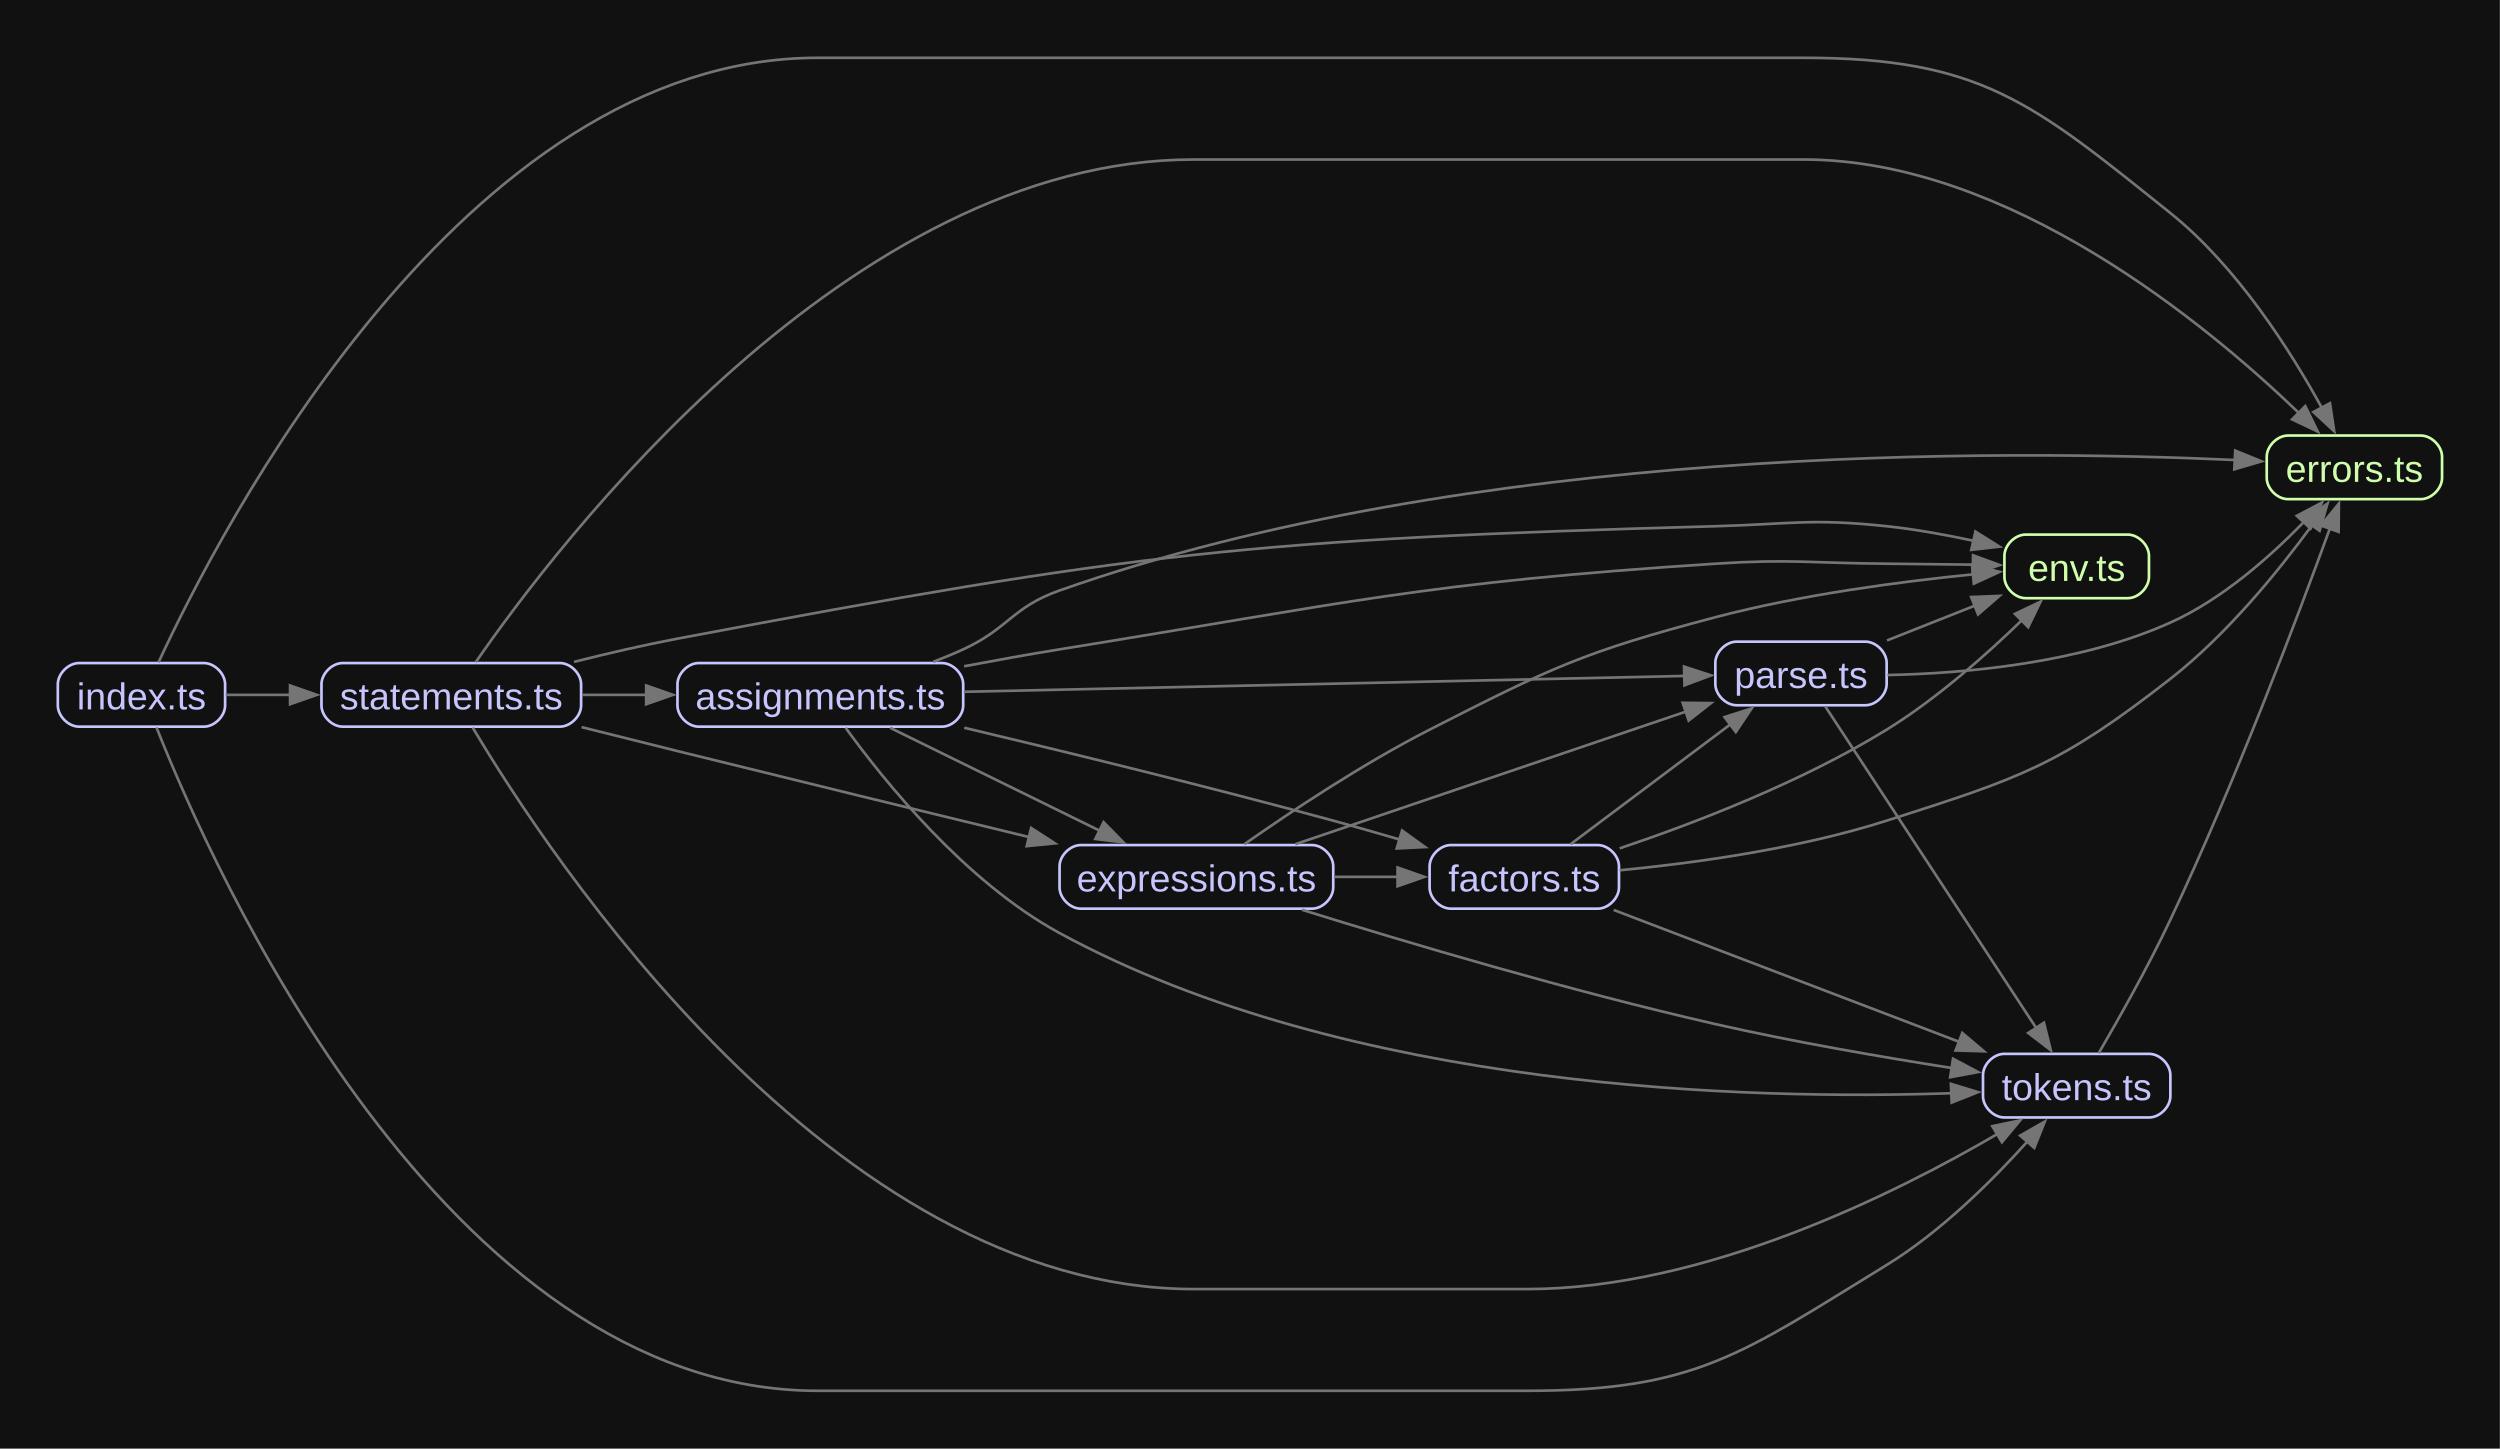
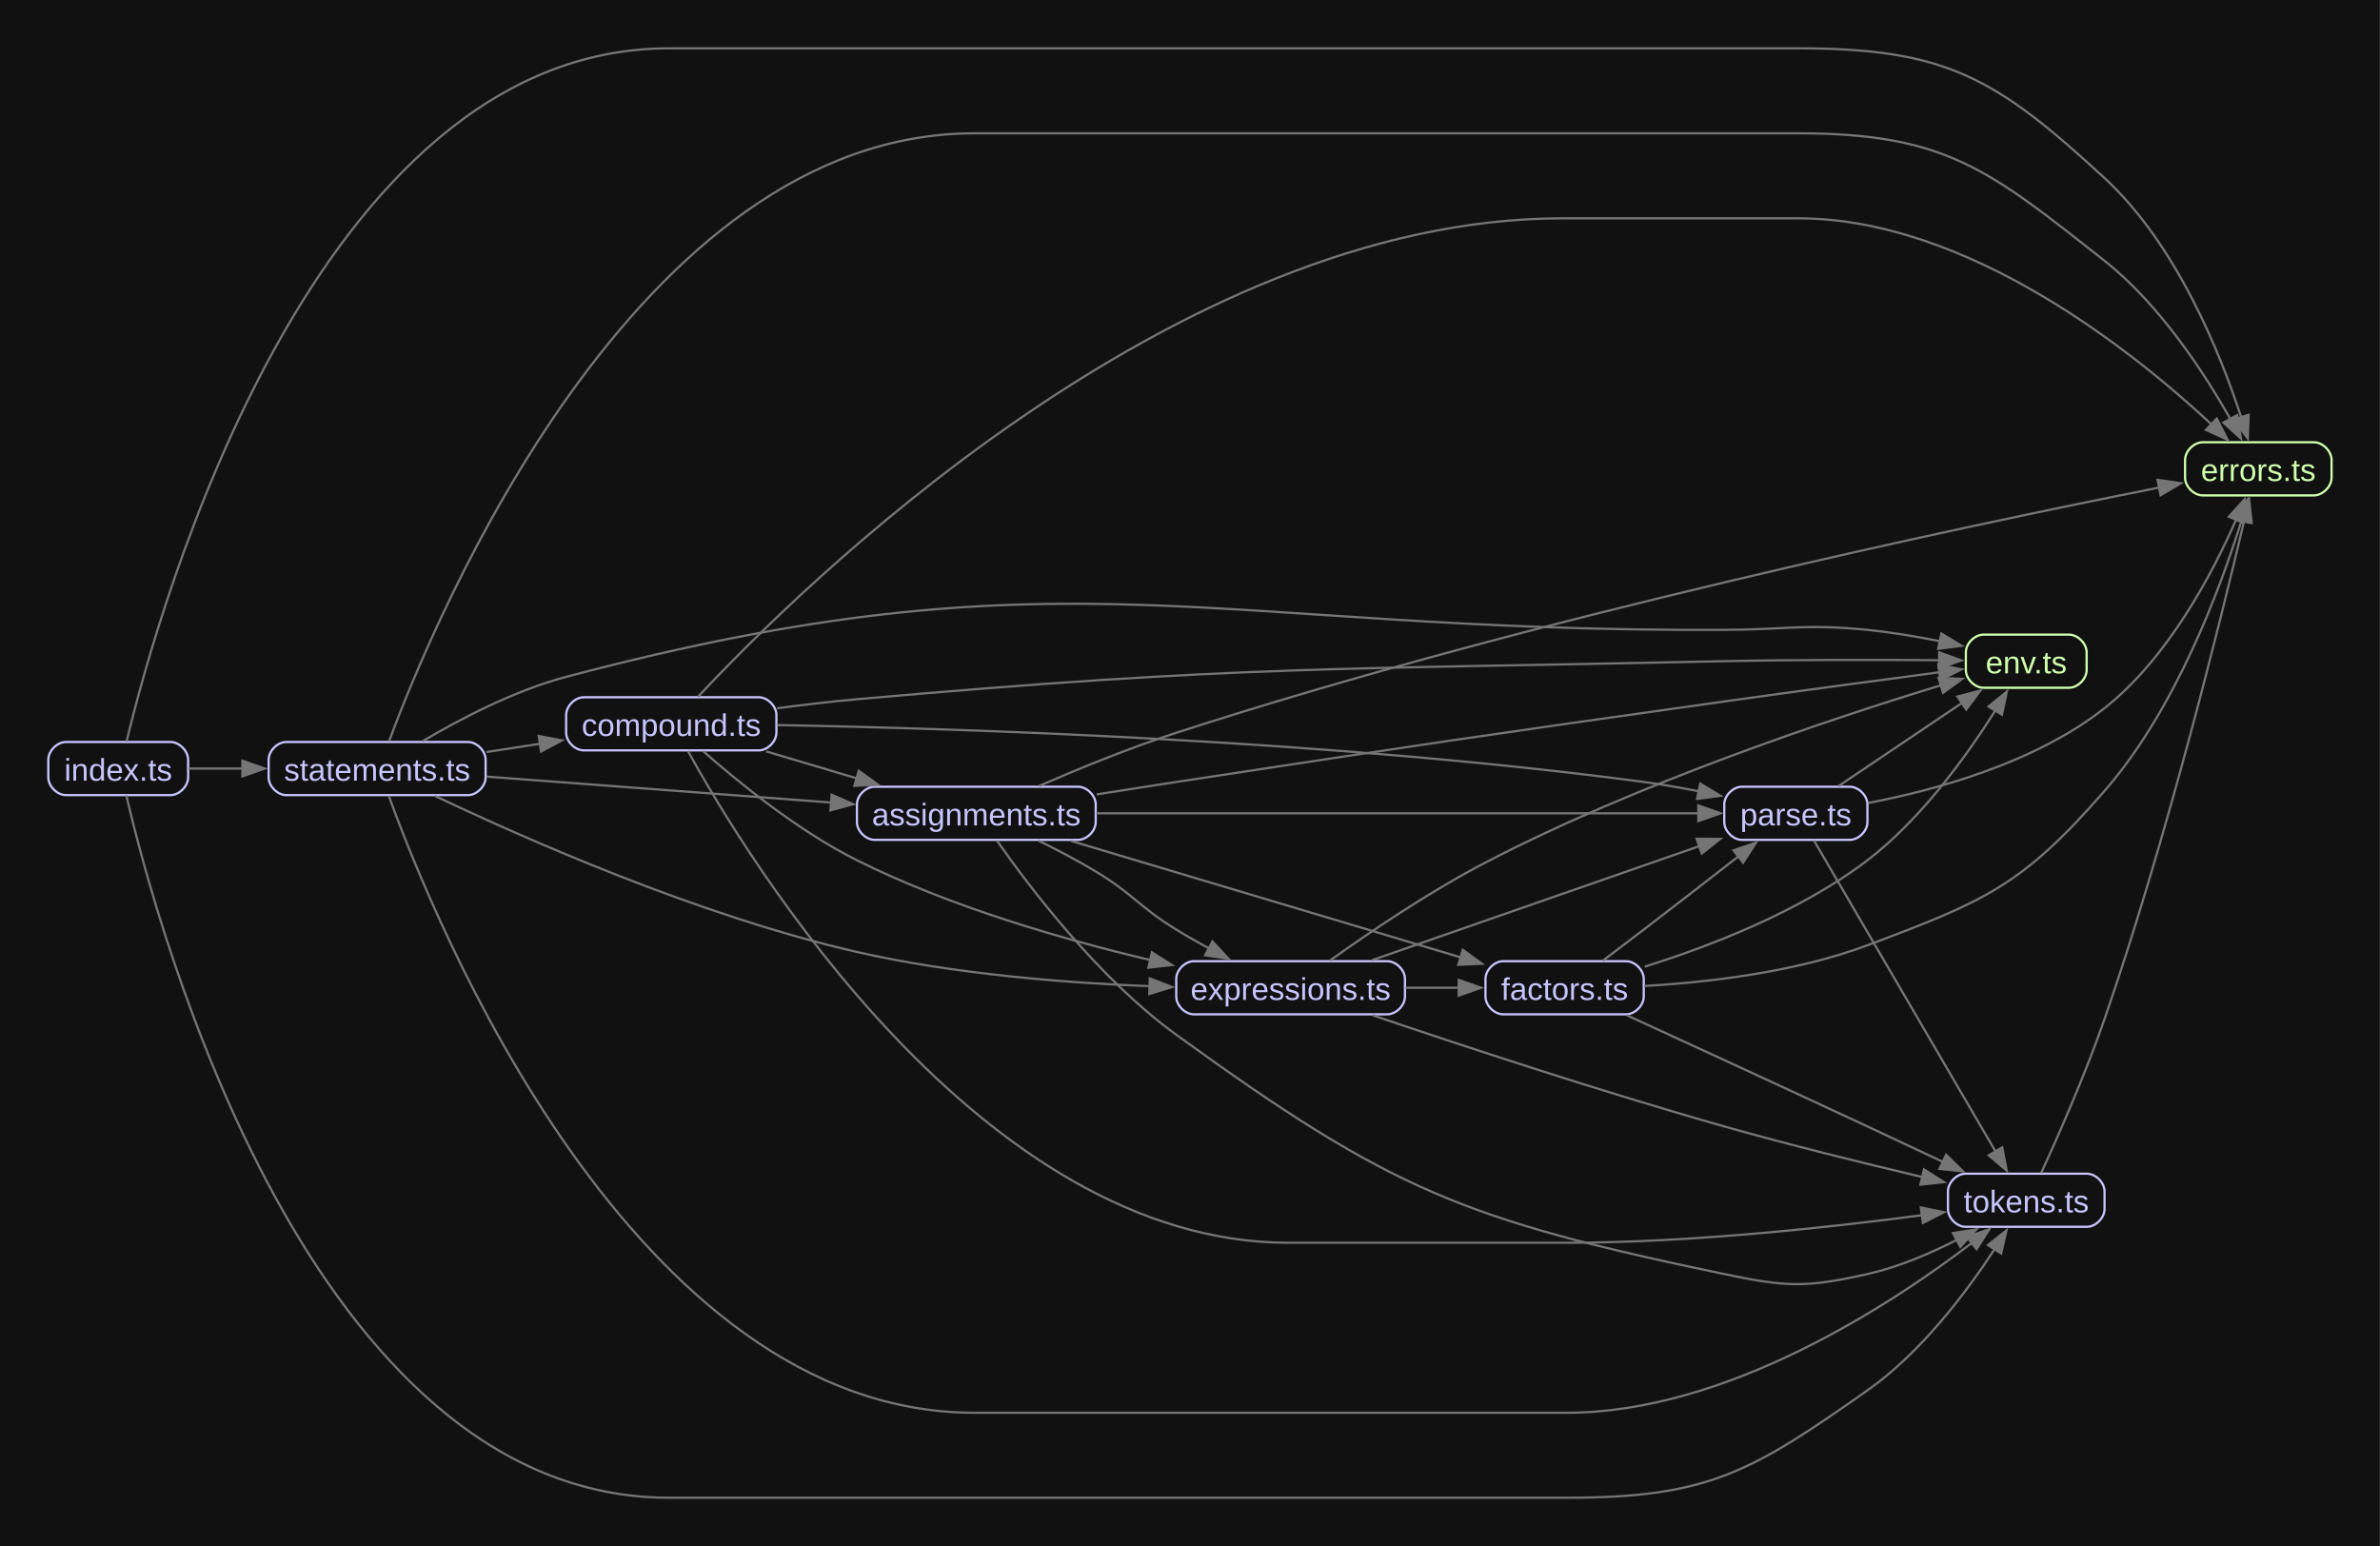
- <svg xmlns="http://www.w3.org/2000/svg" width="934pt" height="541pt" viewBox="0.00 0.00 934.00 541.00">
-   <g id="graph0" class="graph" transform="scale(1 1) rotate(0) translate(21.6 519.6)">
-     <polygon fill="#111111" stroke="none" points="-21.6,21.6 -21.6,-519.6 912.35,-519.6 912.35,21.6 -21.6,21.6" />
+ <svg xmlns="http://www.w3.org/2000/svg" width="1064pt" height="691pt" viewBox="0.00 0.00 1064.00 691.00">
+   <g id="graph0" class="graph" transform="scale(1 1) rotate(0) translate(21.6 669.6)">
+     <polygon fill="#111111" stroke="none" points="-21.6,21.6 -21.6,-669.6 1042.35,-669.6 1042.35,21.6 -21.6,21.6" />
    <g id="node1" class="node">
-       <path fill="none" stroke="#c6c5fe" d="M330.33,-271.88C330.33,-271.88 239.42,-271.88 239.42,-271.88 235.46,-271.88 231.5,-267.92 231.5,-263.96 231.5,-263.96 231.5,-256.04 231.5,-256.04 231.5,-252.08 235.46,-248.12 239.42,-248.12 239.42,-248.12 330.33,-248.12 330.33,-248.12 334.29,-248.12 338.25,-252.08 338.25,-256.04 338.25,-256.04 338.25,-263.96 338.25,-263.96 338.25,-267.92 334.29,-271.88 330.33,-271.88" />
-       <text xml:space="preserve" text-anchor="middle" x="284.88" y="-254.57" font-family="Arial" font-size="14.00" fill="#c6c5fe">assignments.ts</text>
+       <path fill="none" stroke="#c6c5fe" d="M460.33,-317.88C460.33,-317.88 369.42,-317.88 369.42,-317.88 365.46,-317.88 361.5,-313.92 361.5,-309.96 361.5,-309.96 361.5,-302.04 361.5,-302.04 361.5,-298.08 365.46,-294.12 369.42,-294.12 369.42,-294.12 460.33,-294.12 460.33,-294.12 464.29,-294.12 468.25,-298.08 468.25,-302.04 468.25,-302.04 468.25,-309.96 468.25,-309.96 468.25,-313.92 464.29,-317.88 460.33,-317.88" />
+       <text xml:space="preserve" text-anchor="middle" x="414.88" y="-300.57" font-family="Arial" font-size="14.00" fill="#c6c5fe">assignments.ts</text>
    </g>
    <g id="node2" class="node">
-       <path fill="none" stroke="#cfffac" d="M773.33,-319.88C773.33,-319.88 735.17,-319.88 735.17,-319.88 731.21,-319.88 727.25,-315.92 727.25,-311.96 727.25,-311.96 727.25,-304.04 727.25,-304.04 727.25,-300.08 731.21,-296.12 735.17,-296.12 735.17,-296.12 773.33,-296.12 773.33,-296.12 777.29,-296.12 781.25,-300.08 781.25,-304.04 781.25,-304.04 781.25,-311.96 781.25,-311.96 781.25,-315.92 777.29,-319.88 773.33,-319.88" />
-       <text xml:space="preserve" text-anchor="middle" x="754.25" y="-302.57" font-family="Arial" font-size="14.00" fill="#cfffac">env.ts</text>
+       <path fill="none" stroke="#cfffac" d="M903.33,-385.88C903.33,-385.88 865.17,-385.88 865.17,-385.88 861.21,-385.88 857.25,-381.92 857.25,-377.96 857.25,-377.96 857.25,-370.04 857.25,-370.04 857.25,-366.08 861.21,-362.12 865.17,-362.12 865.17,-362.12 903.33,-362.12 903.33,-362.12 907.29,-362.12 911.25,-366.08 911.25,-370.04 911.25,-370.04 911.25,-377.96 911.25,-377.96 911.25,-381.92 907.29,-385.88 903.33,-385.88" />
+       <text xml:space="preserve" text-anchor="middle" x="884.25" y="-368.57" font-family="Arial" font-size="14.00" fill="#cfffac">env.ts</text>
    </g>
    <g id="edge1" class="edge">
-       <path fill="none" stroke="#757575" d="M338.59,-270.68C350.31,-272.9 362.68,-275.13 374.25,-277 482.66,-294.49 509.67,-301.87 619.25,-309 647.63,-310.85 654.81,-309.2 683.25,-309 693.76,-308.92 705.15,-308.79 715.64,-308.64" />
-       <polygon fill="#757575" stroke="#757575" points="715.53,-312.14 725.48,-308.49 715.43,-305.14 715.53,-312.14" />
+       <path fill="none" stroke="#757575" d="M468.67,-314.46C480.38,-316.31 492.73,-318.24 504.25,-320 613.05,-336.61 640.26,-340.67 749.25,-356 781.75,-360.57 818.72,-365.52 845.58,-369.07" />
+       <polygon fill="#757575" stroke="#757575" points="844.92,-372.51 855.29,-370.35 845.84,-365.57 844.92,-372.51" />
    </g>
    <g id="node3" class="node">
-       <path fill="none" stroke="#cfffac" d="M882.83,-356.88C882.83,-356.88 833.17,-356.88 833.17,-356.88 829.21,-356.88 825.25,-352.92 825.25,-348.96 825.25,-348.96 825.25,-341.04 825.25,-341.04 825.25,-337.08 829.21,-333.12 833.17,-333.12 833.17,-333.12 882.83,-333.12 882.83,-333.12 886.79,-333.12 890.75,-337.08 890.75,-341.04 890.75,-341.04 890.75,-348.96 890.75,-348.96 890.75,-352.92 886.79,-356.88 882.83,-356.88" />
-       <text xml:space="preserve" text-anchor="middle" x="858" y="-339.57" font-family="Arial" font-size="14.00" fill="#cfffac">errors.ts</text>
+       <path fill="none" stroke="#cfffac" d="M1012.83,-471.88C1012.83,-471.88 963.17,-471.88 963.17,-471.88 959.21,-471.88 955.25,-467.92 955.25,-463.96 955.25,-463.96 955.25,-456.04 955.25,-456.04 955.25,-452.08 959.21,-448.12 963.17,-448.12 963.17,-448.12 1012.83,-448.12 1012.83,-448.12 1016.79,-448.12 1020.75,-452.08 1020.75,-456.04 1020.75,-456.04 1020.75,-463.96 1020.75,-463.96 1020.75,-467.92 1016.79,-471.88 1012.83,-471.88" />
+       <text xml:space="preserve" text-anchor="middle" x="988" y="-454.57" font-family="Arial" font-size="14.00" fill="#cfffac">errors.ts</text>
    </g>
    <g id="edge2" class="edge">
-       <path fill="none" stroke="#757575" d="M327.12,-272.37C330.93,-273.81 334.69,-275.36 338.25,-277 355.28,-284.84 356.57,-292.76 374.25,-299 528.57,-353.42 726.82,-351.72 813.35,-347.75" />
-       <polygon fill="#757575" stroke="#757575" points="813.48,-351.25 823.29,-347.25 813.13,-344.26 813.48,-351.25" />
+       <path fill="none" stroke="#757575" d="M442.96,-318.24C460.25,-325.76 483.29,-335.21 504.25,-342 663.39,-393.55 858.37,-434.7 943.63,-451.63" />
+       <polygon fill="#757575" stroke="#757575" points="942.94,-455.07 953.43,-453.57 944.3,-448.2 942.94,-455.07" />
    </g>
    <g id="node4" class="node">
-       <path fill="none" stroke="#c6c5fe" d="M468.58,-203.88C468.58,-203.88 382.17,-203.88 382.17,-203.88 378.21,-203.88 374.25,-199.92 374.25,-195.96 374.25,-195.96 374.25,-188.04 374.25,-188.04 374.25,-184.08 378.21,-180.12 382.17,-180.12 382.17,-180.12 468.58,-180.12 468.58,-180.12 472.54,-180.12 476.5,-184.08 476.5,-188.04 476.5,-188.04 476.5,-195.96 476.5,-195.96 476.5,-199.92 472.54,-203.88 468.58,-203.88" />
-       <text xml:space="preserve" text-anchor="middle" x="425.38" y="-186.57" font-family="Arial" font-size="14.00" fill="#c6c5fe">expressions.ts</text>
+       <path fill="none" stroke="#c6c5fe" d="M598.58,-239.88C598.58,-239.88 512.17,-239.88 512.17,-239.88 508.21,-239.88 504.25,-235.92 504.25,-231.96 504.25,-231.96 504.25,-224.04 504.25,-224.04 504.25,-220.08 508.21,-216.12 512.17,-216.12 512.17,-216.12 598.58,-216.12 598.58,-216.12 602.54,-216.12 606.5,-220.08 606.5,-224.04 606.5,-224.04 606.5,-231.96 606.5,-231.96 606.5,-235.92 602.54,-239.88 598.58,-239.88" />
+       <text xml:space="preserve" text-anchor="middle" x="555.38" y="-222.57" font-family="Arial" font-size="14.00" fill="#c6c5fe">expressions.ts</text>
    </g>
    <g id="edge3" class="edge">
-       <path fill="none" stroke="#757575" d="M310.96,-247.69C332.82,-236.95 364.77,-221.26 389.19,-209.27" />
-       <polygon fill="#757575" stroke="#757575" points="390.69,-212.44 398.12,-204.89 387.6,-206.16 390.69,-212.44" />
+       <path fill="none" stroke="#757575" d="M442.71,-293.74C451.05,-289.64 460.17,-284.88 468.25,-280 485.15,-269.8 487.44,-264.35 504.25,-254 508.91,-251.13 513.92,-248.28 518.91,-245.57" />
+       <polygon fill="#757575" stroke="#757575" points="520.44,-248.72 527.65,-240.96 517.17,-242.53 520.44,-248.72" />
    </g>
    <g id="node5" class="node">
-       <path fill="none" stroke="#c6c5fe" d="M575.33,-203.88C575.33,-203.88 520.42,-203.88 520.42,-203.88 516.46,-203.88 512.5,-199.92 512.5,-195.96 512.5,-195.96 512.5,-188.04 512.5,-188.04 512.5,-184.08 516.46,-180.12 520.42,-180.12 520.42,-180.12 575.33,-180.12 575.33,-180.12 579.29,-180.12 583.25,-184.08 583.25,-188.04 583.25,-188.04 583.25,-195.96 583.25,-195.96 583.25,-199.92 579.29,-203.88 575.33,-203.88" />
-       <text xml:space="preserve" text-anchor="middle" x="547.88" y="-186.57" font-family="Arial" font-size="14.00" fill="#c6c5fe">factors.ts</text>
+       <path fill="none" stroke="#c6c5fe" d="M705.33,-239.88C705.33,-239.88 650.42,-239.88 650.42,-239.88 646.46,-239.88 642.5,-235.92 642.5,-231.96 642.5,-231.96 642.5,-224.04 642.5,-224.04 642.5,-220.08 646.46,-216.12 650.42,-216.12 650.42,-216.12 705.33,-216.12 705.33,-216.12 709.29,-216.12 713.25,-220.08 713.25,-224.04 713.25,-224.04 713.25,-231.96 713.25,-231.96 713.25,-235.92 709.29,-239.88 705.33,-239.88" />
+       <text xml:space="preserve" text-anchor="middle" x="677.88" y="-222.57" font-family="Arial" font-size="14.00" fill="#c6c5fe">factors.ts</text>
    </g>
    <g id="edge4" class="edge">
-       <path fill="none" stroke="#757575" d="M338.64,-247.71C377.01,-238.6 430.13,-225.63 476.5,-213 484.53,-210.81 493.05,-208.37 501.28,-205.95" />
-       <polygon fill="#757575" stroke="#757575" points="502.21,-209.33 510.8,-203.13 500.22,-202.62 502.21,-209.33" />
+       <path fill="none" stroke="#757575" d="M457.23,-293.64C504.7,-279.45 582.33,-256.26 631.45,-241.58" />
+       <polygon fill="#757575" stroke="#757575" points="632.35,-244.96 640.93,-238.74 630.35,-238.25 632.35,-244.96" />
    </g>
    <g id="node6" class="node">
-       <path fill="none" stroke="#c6c5fe" d="M675.33,-279.88C675.33,-279.88 627.17,-279.88 627.17,-279.88 623.21,-279.88 619.25,-275.92 619.25,-271.96 619.25,-271.96 619.25,-264.04 619.25,-264.04 619.25,-260.08 623.21,-256.12 627.17,-256.12 627.17,-256.12 675.33,-256.12 675.33,-256.12 679.29,-256.12 683.25,-260.08 683.25,-264.04 683.25,-264.04 683.25,-271.96 683.25,-271.96 683.25,-275.92 679.29,-279.88 675.33,-279.88" />
-       <text xml:space="preserve" text-anchor="middle" x="651.25" y="-262.57" font-family="Arial" font-size="14.00" fill="#c6c5fe">parse.ts</text>
+       <path fill="none" stroke="#c6c5fe" d="M805.33,-317.88C805.33,-317.88 757.17,-317.88 757.17,-317.88 753.21,-317.88 749.25,-313.92 749.25,-309.96 749.25,-309.96 749.25,-302.04 749.25,-302.04 749.25,-298.08 753.21,-294.12 757.17,-294.12 757.17,-294.12 805.33,-294.12 805.33,-294.12 809.29,-294.12 813.25,-298.08 813.25,-302.04 813.25,-302.04 813.25,-309.96 813.25,-309.96 813.25,-313.92 809.29,-317.88 805.33,-317.88" />
+       <text xml:space="preserve" text-anchor="middle" x="781.25" y="-300.57" font-family="Arial" font-size="14.00" fill="#c6c5fe">parse.ts</text>
    </g>
    <g id="edge5" class="edge">
-       <path fill="none" stroke="#757575" d="M338.47,-261.15C411.16,-262.75 540.93,-265.6 607.81,-267.07" />
-       <polygon fill="#757575" stroke="#757575" points="607.56,-270.56 617.64,-267.28 607.72,-263.57 607.56,-270.56" />
+       <path fill="none" stroke="#757575" d="M468.47,-306C541.16,-306 670.93,-306 737.81,-306" />
+       <polygon fill="#757575" stroke="#757575" points="737.64,-309.5 747.64,-306 737.64,-302.5 737.64,-309.5" />
    </g>
    <g id="node7" class="node">
-       <path fill="none" stroke="#c6c5fe" d="M781.33,-125.88C781.33,-125.88 727.17,-125.88 727.17,-125.88 723.21,-125.88 719.25,-121.92 719.25,-117.96 719.25,-117.96 719.25,-110.04 719.25,-110.04 719.25,-106.08 723.21,-102.12 727.17,-102.12 727.17,-102.12 781.33,-102.12 781.33,-102.12 785.29,-102.12 789.25,-106.08 789.25,-110.04 789.25,-110.04 789.25,-117.96 789.25,-117.96 789.25,-121.92 785.29,-125.88 781.33,-125.88" />
-       <text xml:space="preserve" text-anchor="middle" x="754.25" y="-108.58" font-family="Arial" font-size="14.00" fill="#c6c5fe">tokens.ts</text>
+       <path fill="none" stroke="#c6c5fe" d="M911.33,-144.88C911.33,-144.88 857.17,-144.88 857.17,-144.88 853.21,-144.88 849.25,-140.92 849.25,-136.96 849.25,-136.96 849.25,-129.04 849.25,-129.04 849.25,-125.08 853.21,-121.12 857.17,-121.12 857.17,-121.12 911.33,-121.12 911.33,-121.12 915.29,-121.12 919.25,-125.08 919.25,-129.04 919.25,-129.04 919.25,-136.96 919.25,-136.96 919.25,-140.92 915.29,-144.88 911.33,-144.88" />
+       <text xml:space="preserve" text-anchor="middle" x="884.25" y="-127.58" font-family="Arial" font-size="14.00" fill="#c6c5fe">tokens.ts</text>
    </g>
    <g id="edge6" class="edge">
-       <path fill="none" stroke="#757575" d="M294.33,-247.7C308.47,-228.15 338.86,-190.24 374.25,-171 482.74,-112.04 633.09,-108.61 707.61,-111.18" />
-       <polygon fill="#757575" stroke="#757575" points="707.26,-114.67 717.39,-111.58 707.54,-107.67 707.26,-114.67" />
+       <path fill="none" stroke="#757575" d="M424.07,-293.81C438.29,-273.45 469.36,-232.27 504.25,-207 600.48,-137.29 632.94,-124.29 749.25,-100 777.09,-94.19 785.49,-93.79 813.25,-100 827.04,-103.09 841.32,-109.21 853.35,-115.35" />
+       <polygon fill="#757575" stroke="#757575" points="851.48,-118.32 861.95,-119.96 854.79,-112.15 851.48,-118.32" />
+     </g>
+     <g id="edge13" class="edge">
+       <path fill="none" stroke="#757575" d="M572.95,-240.16C589.87,-252.25 617.18,-270.83 642.5,-284 711.4,-319.84 797.89,-348.55 846.21,-363.26" />
+       <polygon fill="#757575" stroke="#757575" points="845.03,-366.56 855.62,-366.08 847.05,-359.85 845.03,-366.56" />
+     </g>
+     <g id="edge14" class="edge">
+       <path fill="none" stroke="#757575" d="M606.78,-228C614.66,-228 622.77,-228 630.55,-228" />
+       <polygon fill="#757575" stroke="#757575" points="630.53,-231.5 640.53,-228 630.53,-224.5 630.53,-231.5" />
+     </g>
+     <g id="edge15" class="edge">
+       <path fill="none" stroke="#757575" d="M591.85,-240.36C631.57,-254.2 695.91,-276.62 738.15,-291.33" />
+       <polygon fill="#757575" stroke="#757575" points="736.89,-294.6 747.49,-294.58 739.19,-287.99 736.89,-294.6" />
+     </g>
+     <g id="edge16" class="edge">
+       <path fill="none" stroke="#757575" d="M592.05,-215.71C630.59,-202.62 693.92,-181.68 749.25,-166 778.57,-157.69 811.83,-149.49 837.88,-143.35" />
+       <polygon fill="#757575" stroke="#757575" points="838.52,-146.79 847.46,-141.1 836.92,-139.97 838.52,-146.79" />
+     </g>
+     <g id="edge17" class="edge">
+       <path fill="none" stroke="#757575" d="M713.67,-237.44C742.38,-246.42 783.15,-261.99 813.25,-285 837.47,-303.52 858.04,-332.27 870.49,-352.06" />
+       <polygon fill="#757575" stroke="#757575" points="867.41,-353.73 875.6,-360.45 873.39,-350.09 867.41,-353.73" />
+     </g>
+     <g id="edge18" class="edge">
+       <path fill="none" stroke="#757575" d="M713.58,-228.79C741.33,-230.38 780.82,-234.84 813.25,-247 865.88,-266.74 882.32,-273.62 919.25,-316 951.14,-352.59 971.17,-406.78 980.59,-437.18" />
+       <polygon fill="#757575" stroke="#757575" points="977.15,-437.89 983.36,-446.48 983.86,-435.89 977.15,-437.89" />
+     </g>
+     <g id="edge19" class="edge">
+       <path fill="none" stroke="#757575" d="M695,-240.13C700.77,-244.49 707.31,-249.45 713.25,-254 727.31,-264.78 742.96,-276.91 755.59,-286.74" />
+       <polygon fill="#757575" stroke="#757575" points="753.36,-289.44 763.4,-292.83 757.66,-283.92 753.36,-289.44" />
+     </g>
+     <g id="edge20" class="edge">
+       <path fill="none" stroke="#757575" d="M705.68,-215.71C732.82,-203.25 775.99,-183.38 813.25,-166 824.21,-160.89 836.11,-155.29 846.95,-150.18" />
+       <polygon fill="#757575" stroke="#757575" points="848.43,-153.36 855.98,-145.92 845.44,-147.03 848.43,-153.36" />
+     </g>
+     <g id="edge24" class="edge">
+       <path fill="none" stroke="#757575" d="M800.31,-318.16C815.72,-328.54 838.13,-343.62 855.77,-355.5" />
+       <polygon fill="#757575" stroke="#757575" points="853.5,-358.19 863.75,-360.87 857.41,-352.39 853.5,-358.19" />
+     </g>
+     <g id="edge25" class="edge">
+       <path fill="none" stroke="#757575" d="M813.68,-310.62C843.48,-316.32 888.17,-328.46 919.25,-353 947.7,-375.47 967.61,-413.38 978.18,-437.52" />
+       <polygon fill="#757575" stroke="#757575" points="974.82,-438.57 981.91,-446.45 981.28,-435.87 974.82,-438.57" />
+     </g>
+     <g id="edge26" class="edge">
+       <path fill="none" stroke="#757575" d="M789.35,-293.83C806.27,-264.85 849.14,-191.42 870.61,-154.66" />
+       <polygon fill="#757575" stroke="#757575" points="873.51,-156.63 875.53,-146.23 867.46,-153.1 873.51,-156.63" />
+     </g>
+     <g id="edge33" class="edge">
+       <path fill="none" stroke="#757575" d="M890.93,-145.16C898.13,-160.84 910.62,-189.07 919.25,-214 947.06,-294.38 971.26,-392.56 981.63,-436.63" />
+       <polygon fill="#757575" stroke="#757575" points="978.21,-437.38 983.89,-446.33 985.03,-435.79 978.21,-437.38" />
+     </g>
+     <g id="node8" class="node">
+       <path fill="none" stroke="#c6c5fe" d="M317.58,-357.88C317.58,-357.88 239.42,-357.88 239.42,-357.88 235.46,-357.88 231.5,-353.92 231.5,-349.96 231.5,-349.96 231.5,-342.04 231.5,-342.04 231.5,-338.08 235.46,-334.12 239.42,-334.12 239.42,-334.12 317.58,-334.12 317.58,-334.12 321.54,-334.12 325.5,-338.08 325.5,-342.04 325.5,-342.04 325.5,-349.96 325.5,-349.96 325.5,-353.92 321.54,-357.88 317.58,-357.88" />
+       <text xml:space="preserve" text-anchor="middle" x="278.5" y="-340.57" font-family="Arial" font-size="14.00" fill="#c6c5fe">compound.ts</text>
    </g>
    <g id="edge7" class="edge">
-       <path fill="none" stroke="#757575" d="M443.28,-204.19C460.23,-216.07 487.37,-234.19 512.5,-247 557.92,-270.16 569.95,-276 619.25,-289 651.21,-297.43 688.51,-302.33 715.63,-305.04" />
-       <polygon fill="#757575" stroke="#757575" points="715.16,-308.51 725.44,-305.96 715.82,-301.54 715.16,-308.51" />
+       <path fill="none" stroke="#757575" d="M320.91,-333.67C333.69,-329.87 347.92,-325.63 361.34,-321.64" />
+       <polygon fill="#757575" stroke="#757575" points="362.33,-325 370.92,-318.79 360.33,-318.29 362.33,-325" />
    </g>
    <g id="edge8" class="edge">
-       <path fill="none" stroke="#757575" d="M476.78,-192C484.66,-192 492.77,-192 500.55,-192" />
-       <polygon fill="#757575" stroke="#757575" points="500.53,-195.5 510.53,-192 500.53,-188.5 500.53,-195.5" />
+       <path fill="none" stroke="#757575" d="M325.82,-352.95C337.45,-354.49 349.91,-355.97 361.5,-357 533.32,-372.26 576.79,-370.22 749.25,-374 781.77,-374.71 818.73,-374.65 845.59,-374.44" />
+       <polygon fill="#757575" stroke="#757575" points="845.32,-377.94 855.29,-374.35 845.26,-370.94 845.32,-377.94" />
    </g>
    <g id="edge9" class="edge">
-       <path fill="none" stroke="#757575" d="M462.34,-204.21C502.17,-217.73 566.29,-239.5 608.35,-253.78" />
-       <polygon fill="#757575" stroke="#757575" points="607.04,-257.03 617.63,-256.93 609.29,-250.4 607.04,-257.03" />
+       <path fill="none" stroke="#757575" d="M290.51,-358.15C334.3,-405.09 502.27,-572 676.88,-572 676.88,-572 676.88,-572 782.25,-572 858.13,-572 932.56,-512.07 967.05,-479.89" />
+       <polygon fill="#757575" stroke="#757575" points="969.42,-482.47 974.23,-473.03 964.58,-477.41 969.42,-482.47" />
    </g>
    <g id="edge10" class="edge">
-       <path fill="none" stroke="#757575" d="M464.85,-179.7C503.55,-167.65 565.1,-149.33 619.25,-137 648.52,-130.34 681.78,-124.62 707.84,-120.55" />
-       <polygon fill="#757575" stroke="#757575" points="708.05,-124.06 717.41,-119.08 706.99,-117.14 708.05,-124.06" />
+       <path fill="none" stroke="#757575" d="M292.73,-333.81C308.18,-320.17 334.99,-298.25 361.5,-285 403.15,-264.19 453.73,-249.59 492.65,-240.38" />
+       <polygon fill="#757575" stroke="#757575" points="493.38,-243.81 502.34,-238.15 491.81,-236.99 493.38,-243.81" />
    </g>
    <g id="edge11" class="edge">
-       <path fill="none" stroke="#757575" d="M583.49,-202.65C611.55,-212.09 651.5,-227.42 683.25,-247 701.93,-258.52 720.55,-275.05 733.88,-287.99" />
-       <polygon fill="#757575" stroke="#757575" points="731.19,-290.26 740.75,-294.82 736.13,-285.29 731.19,-290.26" />
+       <path fill="none" stroke="#757575" d="M325.93,-345.44C405.54,-343.98 573.05,-338.75 713.25,-320 721.26,-318.93 729.73,-317.44 737.87,-315.83" />
+       <polygon fill="#757575" stroke="#757575" points="738.49,-319.28 747.57,-313.81 737.07,-312.42 738.49,-319.28" />
    </g>
    <g id="edge12" class="edge">
-       <path fill="none" stroke="#757575" d="M583.51,-194.46C611.06,-197.11 650.3,-202.47 683.25,-213 733.42,-229.03 747.73,-233.59 789.25,-266 810.32,-282.45 829.67,-306.27 842.24,-323.45" />
-       <polygon fill="#757575" stroke="#757575" points="839.3,-325.35 847.95,-331.46 845,-321.29 839.3,-325.35" />
-     </g>
-     <g id="edge13" class="edge">
-       <path fill="none" stroke="#757575" d="M565.16,-204.21C581.27,-216.29 606.16,-234.95 624.86,-248.97" />
-       <polygon fill="#757575" stroke="#757575" points="622.69,-251.71 632.79,-254.91 626.89,-246.11 622.69,-251.71" />
-     </g>
-     <g id="edge14" class="edge">
-       <path fill="none" stroke="#757575" d="M581.26,-179.64C616.24,-166.29 672.12,-144.96 710.64,-130.26" />
-       <polygon fill="#757575" stroke="#757575" points="711.51,-133.68 719.6,-126.84 709.01,-127.14 711.51,-133.68" />
-     </g>
-     <g id="edge18" class="edge">
-       <path fill="none" stroke="#757575" d="M683.38,-280.33C693.81,-284.46 705.54,-289.11 716.37,-293.4" />
-       <polygon fill="#757575" stroke="#757575" points="714.83,-296.55 725.41,-296.98 717.4,-290.04 714.83,-296.55" />
-     </g>
-     <g id="edge19" class="edge">
-       <path fill="none" stroke="#757575" d="M683.55,-267.41C712.25,-267.98 755.31,-271.72 789.25,-287 808.52,-295.67 826.5,-311.59 839.09,-324.55" />
-       <polygon fill="#757575" stroke="#757575" points="836.49,-326.89 845.86,-331.83 841.61,-322.12 836.49,-326.89" />
-     </g>
-     <g id="edge20" class="edge">
-       <path fill="none" stroke="#757575" d="M660.34,-255.66C677.49,-229.51 717.67,-168.25 739.14,-135.52" />
-       <polygon fill="#757575" stroke="#757575" points="742.01,-137.52 744.57,-127.24 736.16,-133.68 742.01,-137.52" />
-     </g>
-     <g id="edge26" class="edge">
-       <path fill="none" stroke="#757575" d="M762.47,-126.13C769.67,-138.46 780.86,-158.24 789.25,-176 813.43,-227.16 836.92,-289.41 848.86,-322.22" />
-       <polygon fill="#757575" stroke="#757575" points="845.52,-323.26 852.21,-331.48 852.1,-320.89 845.52,-323.26" />
-     </g>
-     <g id="node8" class="node">
-       <path fill="none" stroke="#c6c5fe" d="M54.58,-271.88C54.58,-271.88 7.92,-271.88 7.92,-271.88 3.96,-271.88 0,-267.92 0,-263.96 0,-263.96 0,-256.04 0,-256.04 0,-252.08 3.96,-248.12 7.92,-248.12 7.92,-248.12 54.58,-248.12 54.58,-248.12 58.54,-248.12 62.5,-252.08 62.5,-256.04 62.5,-256.04 62.5,-263.96 62.5,-263.96 62.5,-267.92 58.54,-271.88 54.58,-271.88" />
-       <text xml:space="preserve" text-anchor="middle" x="31.25" y="-254.57" font-family="Arial" font-size="14.00" fill="#c6c5fe">index.ts</text>
-     </g>
-     <g id="edge15" class="edge">
-       <path fill="none" stroke="#757575" d="M37.62,-272.13C60.01,-320.63 150.99,-498 283.88,-498 283.88,-498 283.88,-498 652.25,-498 718.37,-498 737.67,-481.36 789.25,-440 814.28,-419.93 834.27,-388.33 845.88,-367.15" />
-       <polygon fill="#757575" stroke="#757575" points="848.88,-368.95 850.46,-358.48 842.69,-365.68 848.88,-368.95" />
-     </g>
-     <g id="edge17" class="edge">
-       <path fill="none" stroke="#757575" d="M36.87,-247.81C57.22,-196.41 144.11,0 283.88,0 283.88,0 283.88,0 548.88,0 612.14,0 629.31,-13.93 683.25,-47 703.56,-59.45 722.82,-78.63 735.98,-93.28" />
-       <polygon fill="#757575" stroke="#757575" points="733.13,-95.34 742.34,-100.58 738.4,-90.74 733.13,-95.34" />
+       <path fill="none" stroke="#757575" d="M285.95,-333.85C312.26,-286.12 416.68,-114 554.38,-114 554.38,-114 554.38,-114 678.88,-114 733.64,-114 796.31,-120.85 837.66,-126.32" />
+       <polygon fill="#757575" stroke="#757575" points="837.11,-129.78 847.49,-127.65 838.05,-122.84 837.11,-129.78" />
    </g>
    <g id="node9" class="node">
-       <path fill="none" stroke="#c6c5fe" d="M187.58,-271.88C187.58,-271.88 106.42,-271.88 106.42,-271.88 102.46,-271.88 98.5,-267.92 98.5,-263.96 98.5,-263.96 98.5,-256.04 98.5,-256.04 98.5,-252.08 102.46,-248.12 106.42,-248.12 106.42,-248.12 187.58,-248.12 187.58,-248.12 191.54,-248.12 195.5,-252.08 195.5,-256.04 195.5,-256.04 195.5,-263.96 195.5,-263.96 195.5,-267.92 191.54,-271.88 187.58,-271.88" />
-       <text xml:space="preserve" text-anchor="middle" x="147" y="-254.57" font-family="Arial" font-size="14.00" fill="#c6c5fe">statements.ts</text>
-     </g>
-     <g id="edge16" class="edge">
-       <path fill="none" stroke="#757575" d="M62.73,-260C70.24,-260 78.54,-260 86.91,-260" />
-       <polygon fill="#757575" stroke="#757575" points="86.77,-263.5 96.77,-260 86.77,-256.5 86.77,-263.5" />
+       <path fill="none" stroke="#c6c5fe" d="M54.58,-337.88C54.58,-337.88 7.92,-337.88 7.92,-337.88 3.96,-337.88 0,-333.92 0,-329.96 0,-329.96 0,-322.04 0,-322.04 0,-318.08 3.96,-314.12 7.92,-314.12 7.92,-314.12 54.58,-314.12 54.58,-314.12 58.54,-314.12 62.5,-318.08 62.5,-322.04 62.5,-322.04 62.5,-329.96 62.5,-329.96 62.5,-333.92 58.54,-337.88 54.58,-337.88" />
+       <text xml:space="preserve" text-anchor="middle" x="31.25" y="-320.57" font-family="Arial" font-size="14.00" fill="#c6c5fe">index.ts</text>
    </g>
    <g id="edge21" class="edge">
-       <path fill="none" stroke="#757575" d="M195.9,-260C203.69,-260 211.87,-260 219.97,-260" />
-       <polygon fill="#757575" stroke="#757575" points="219.81,-263.5 229.81,-260 219.81,-256.5 219.81,-263.5" />
+       <path fill="none" stroke="#757575" d="M35.02,-338.23C49.14,-397.05 118.69,-648 277.5,-648 277.5,-648 277.5,-648 782.25,-648 848.37,-648 870.66,-634.85 919.25,-590 951.49,-560.24 971.03,-511.62 980.35,-483.03" />
+       <polygon fill="#757575" stroke="#757575" points="983.67,-484.15 983.29,-473.56 976.98,-482.08 983.67,-484.15" />
+     </g>
+     <g id="edge23" class="edge">
+       <path fill="none" stroke="#757575" d="M34.88,-314.01C48.54,-255.2 117.08,0 277.5,0 277.5,0 277.5,0 678.88,0 742.29,0 761.36,-11.54 813.25,-48 837.27,-64.88 857.66,-92.09 870.13,-111.17" />
+       <polygon fill="#757575" stroke="#757575" points="867.12,-112.94 875.41,-119.53 873.03,-109.21 867.12,-112.94" />
+     </g>
+     <g id="node10" class="node">
+       <path fill="none" stroke="#c6c5fe" d="M187.58,-337.88C187.58,-337.88 106.42,-337.88 106.42,-337.88 102.46,-337.88 98.5,-333.92 98.5,-329.96 98.5,-329.96 98.5,-322.04 98.5,-322.04 98.5,-318.08 102.46,-314.12 106.42,-314.12 106.42,-314.12 187.58,-314.12 187.58,-314.12 191.54,-314.12 195.5,-318.08 195.5,-322.04 195.5,-322.04 195.5,-329.96 195.5,-329.96 195.5,-333.92 191.54,-337.88 187.58,-337.88" />
+       <text xml:space="preserve" text-anchor="middle" x="147" y="-320.57" font-family="Arial" font-size="14.00" fill="#c6c5fe">statements.ts</text>
    </g>
    <g id="edge22" class="edge">
-       <path fill="none" stroke="#757575" d="M192.85,-272.32C205.3,-275.46 218.87,-278.61 231.5,-281 401.82,-313.21 445.98,-318.13 619.25,-323 647.68,-323.8 654.96,-326 683.25,-323 693.96,-321.87 705.44,-319.78 715.94,-317.52" />
-       <polygon fill="#757575" stroke="#757575" points="716.42,-321 725.39,-315.37 714.87,-314.17 716.42,-321" />
+       <path fill="none" stroke="#757575" d="M62.73,-326C70.24,-326 78.54,-326 86.91,-326" />
+       <polygon fill="#757575" stroke="#757575" points="86.77,-329.5 96.77,-326 86.77,-322.5 86.77,-329.5" />
    </g>
-     <g id="edge23" class="edge">
-       <path fill="none" stroke="#757575" d="M156.13,-272.21C186.13,-315.63 295.56,-460 424.38,-460 424.38,-460 424.38,-460 652.25,-460 728.92,-460 803.44,-397.94 837.59,-365" />
-       <polygon fill="#757575" stroke="#757575" points="839.65,-367.89 844.31,-358.37 834.73,-362.91 839.65,-367.89" />
+     <g id="edge27" class="edge">
+       <path fill="none" stroke="#757575" d="M195.84,-322.4C238.93,-319.16 302.61,-314.37 350.03,-310.8" />
+       <polygon fill="#757575" stroke="#757575" points="350.19,-314.3 359.9,-310.06 349.67,-307.32 350.19,-314.3" />
    </g>
-     <g id="edge24" class="edge">
-       <path fill="none" stroke="#757575" d="M195.67,-247.95C207.38,-245 219.89,-241.87 231.5,-239 275.5,-228.11 325.2,-216 363.12,-206.8" />
-       <polygon fill="#757575" stroke="#757575" points="363.63,-210.28 372.52,-204.53 361.98,-203.48 363.63,-210.28" />
+     <g id="edge29" class="edge">
+       <path fill="none" stroke="#757575" d="M167.38,-338.27C183.77,-347.96 208.24,-360.84 231.5,-367 454.12,-425.97 518.95,-386.92 749.25,-388 777.69,-388.13 784.94,-390.8 813.25,-388 823.94,-386.94 835.41,-385 845.91,-382.88" />
+       <polygon fill="#757575" stroke="#757575" points="846.31,-386.38 855.36,-380.88 844.85,-379.53 846.31,-386.38" />
    </g>
-     <g id="edge25" class="edge">
-       <path fill="none" stroke="#757575" d="M155.01,-247.75C182.67,-201.21 289.29,-38 424.38,-38 424.38,-38 424.38,-38 548.88,-38 615.25,-38 686.57,-73.65 724.93,-96.12" />
-       <polygon fill="#757575" stroke="#757575" points="722.72,-98.87 733.1,-101.01 726.32,-92.87 722.72,-98.87" />
+     <g id="edge30" class="edge">
+       <path fill="none" stroke="#757575" d="M152.33,-338.2C172.49,-392.56 262.58,-610 413.88,-610 413.88,-610 413.88,-610 782.25,-610 848.2,-610 867.47,-593.84 919.25,-553 943.96,-533.51 963.92,-502.79 975.61,-482.04" />
+       <polygon fill="#757575" stroke="#757575" points="978.53,-484 980.23,-473.54 972.38,-480.66 978.53,-484" />
+     </g>
+     <g id="edge31" class="edge">
+       <path fill="none" stroke="#757575" d="M172.9,-313.75C212,-295.14 290.67,-260.19 361.5,-244 404.54,-234.16 454.22,-230.21 492.37,-228.69" />
+       <polygon fill="#757575" stroke="#757575" points="492.44,-232.19 502.31,-228.34 492.2,-225.19 492.44,-232.19" />
+     </g>
+     <g id="edge32" class="edge">
+       <path fill="none" stroke="#757575" d="M152.28,-313.62C172.21,-258.5 261.45,-38 413.88,-38 413.88,-38 413.88,-38 678.88,-38 750.35,-38 823.89,-86.37 860.15,-114.08" />
+       <polygon fill="#757575" stroke="#757575" points="857.72,-116.63 867.75,-120.04 862.03,-111.12 857.72,-116.63" />
+     </g>
+     <g id="edge28" class="edge">
+       <path fill="none" stroke="#757575" d="M195.85,-333.39C203.69,-334.6 211.88,-335.87 219.92,-337.11" />
+       <polygon fill="#757575" stroke="#757575" points="219.22,-340.54 229.64,-338.61 220.29,-333.62 219.22,-340.54" />
    </g>
  </g>
</svg>
